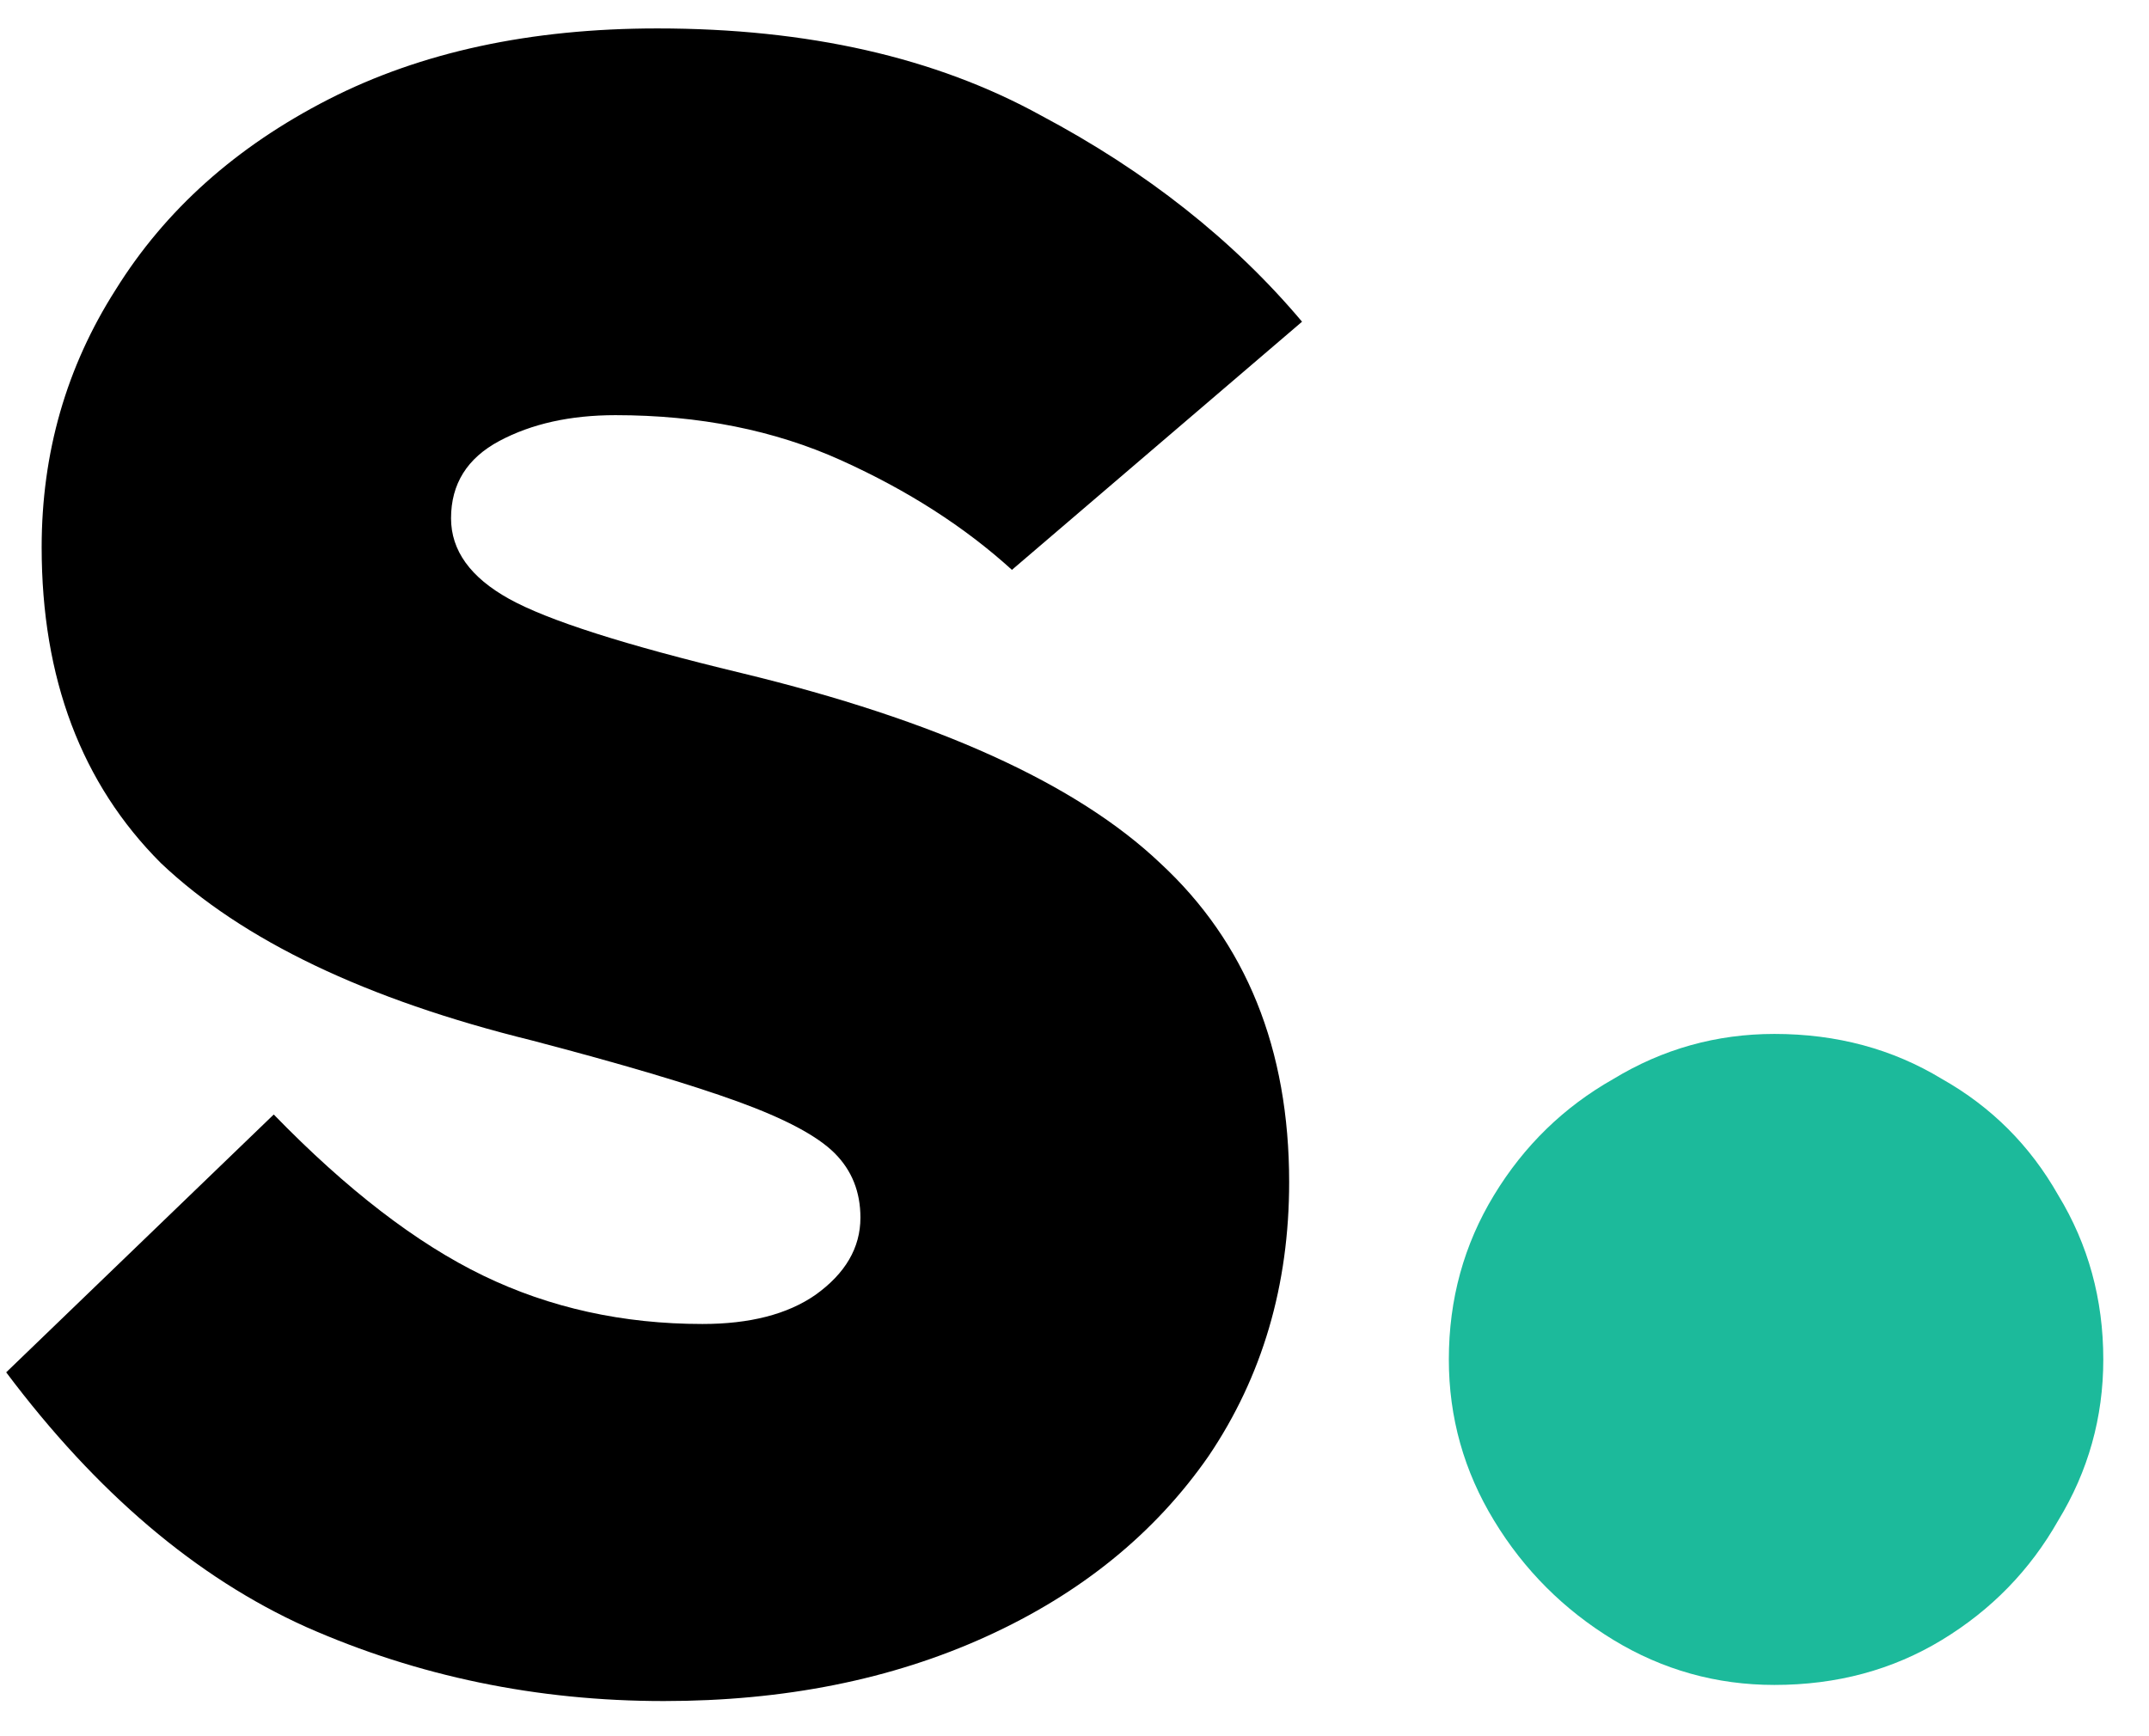
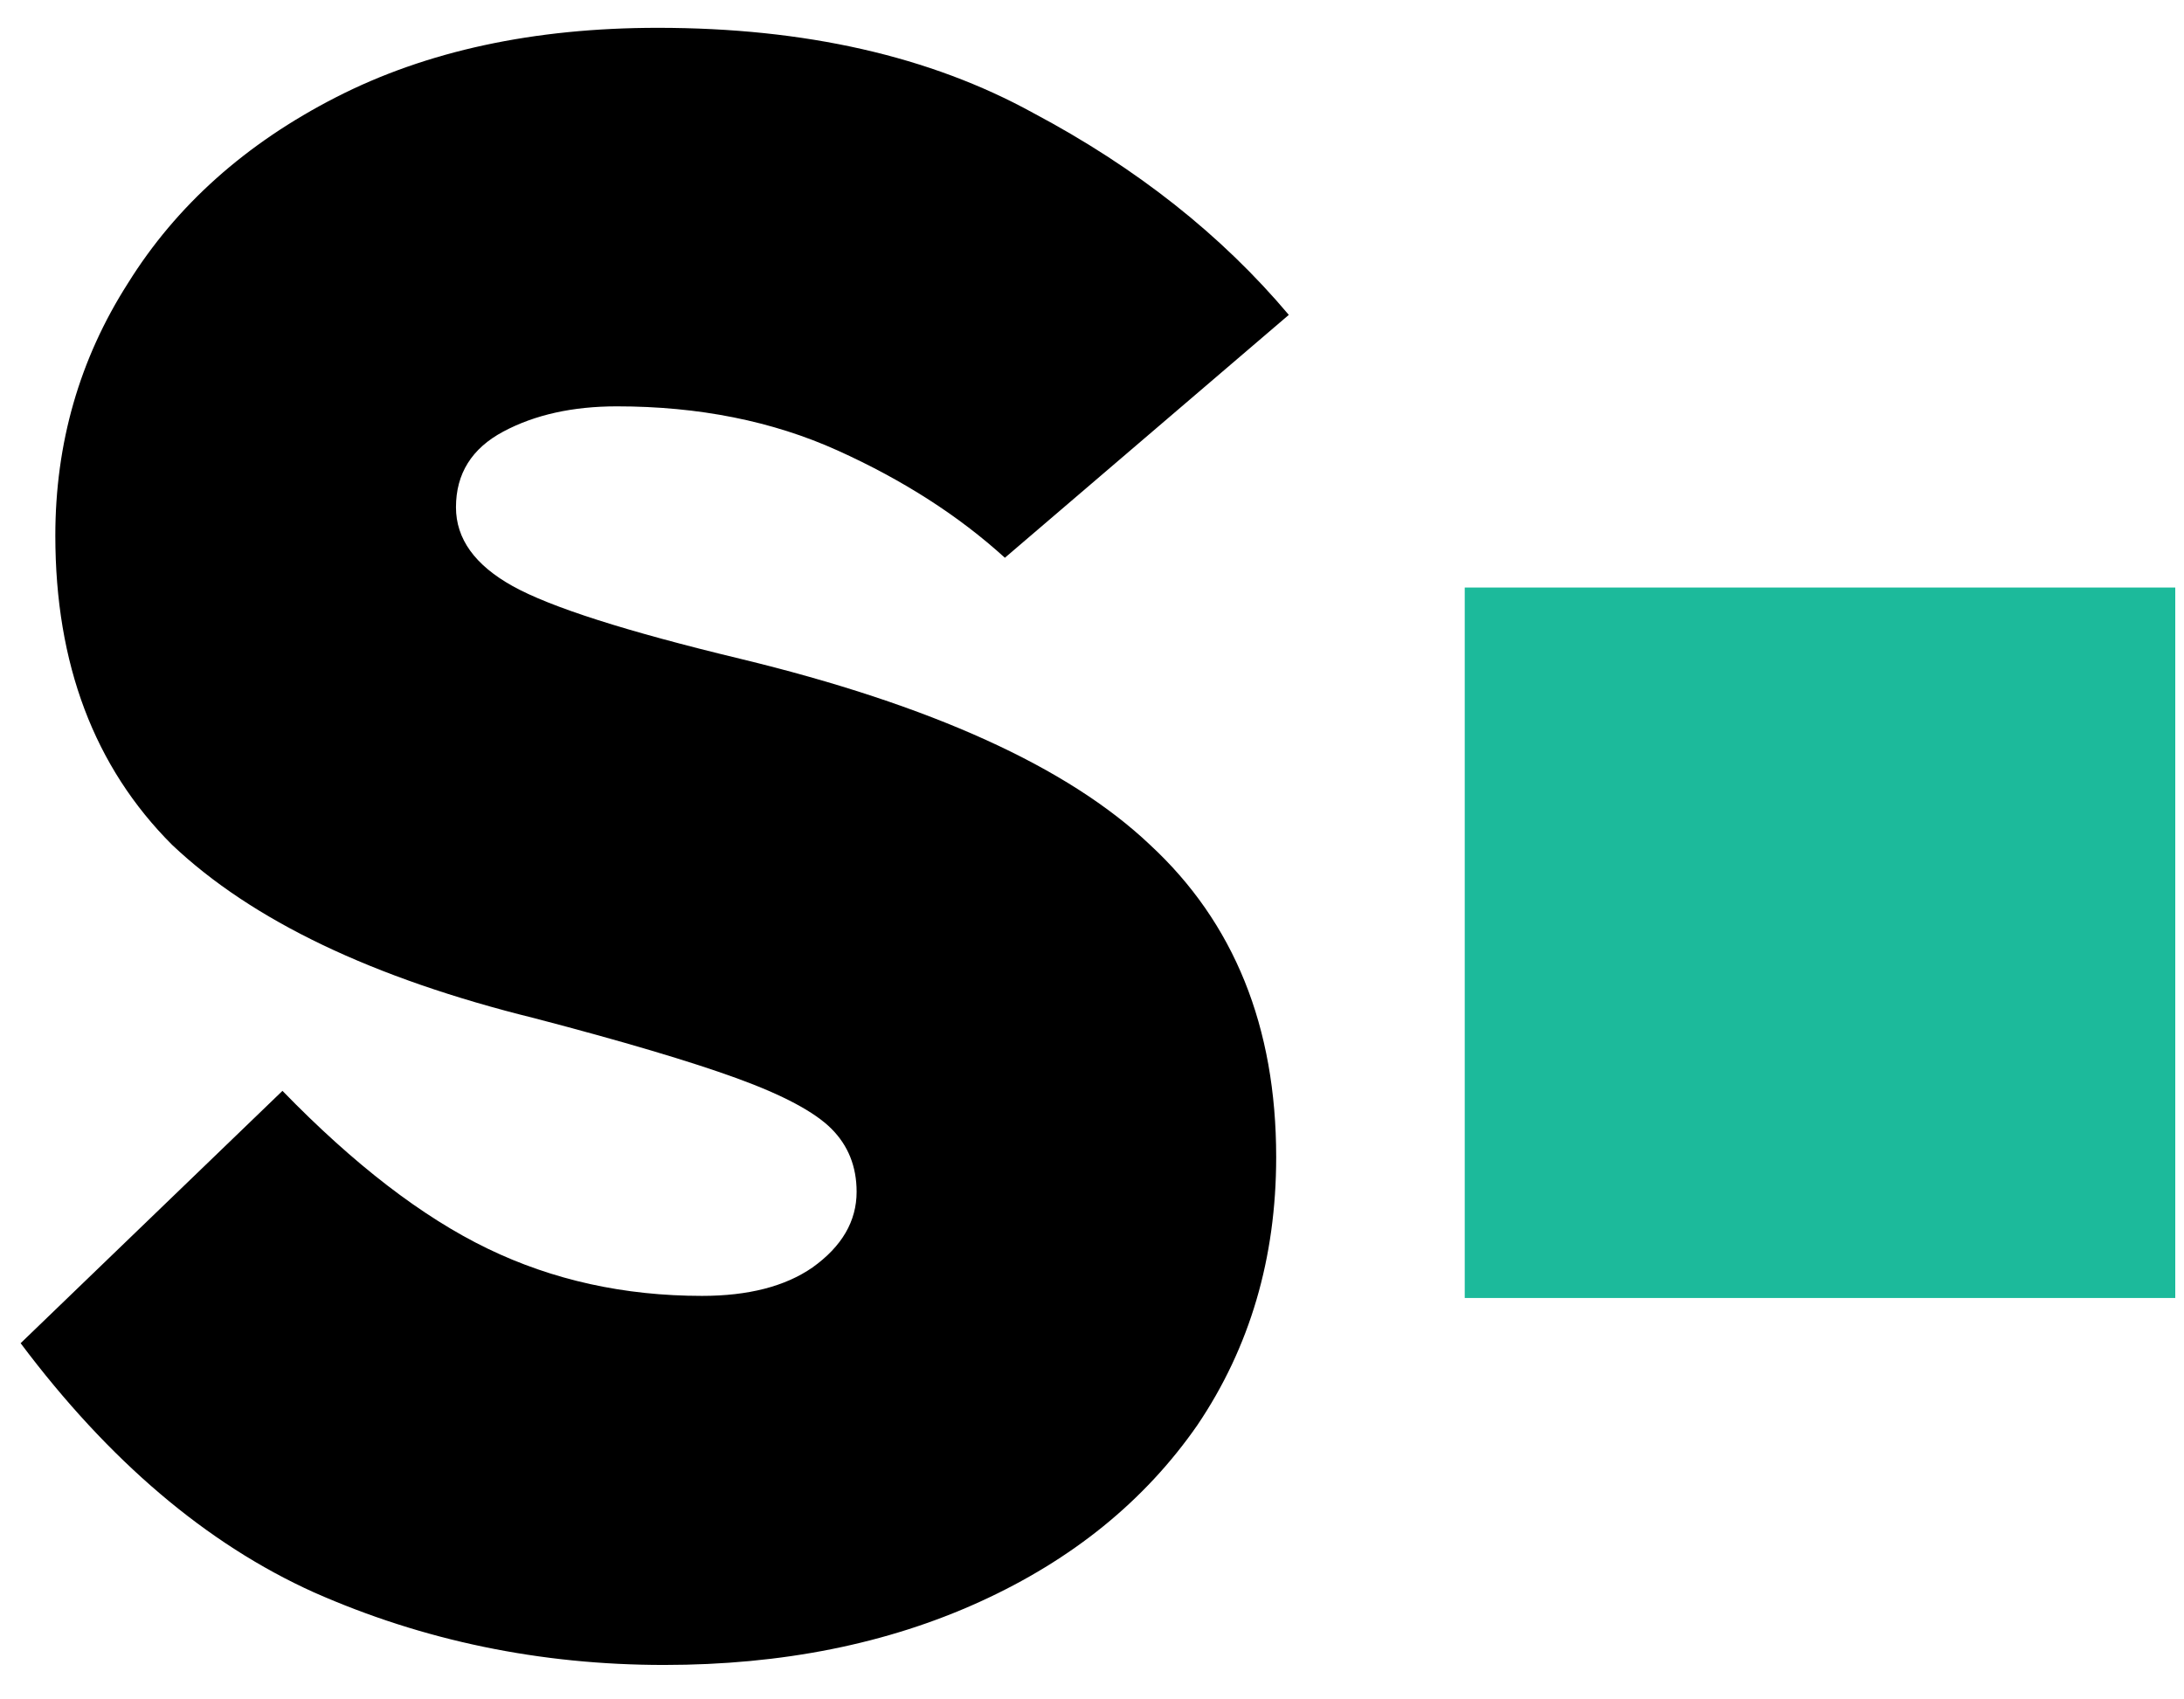
- <svg xmlns="http://www.w3.org/2000/svg" width="26" height="21" viewBox="0 0 26 21" fill="none">
-   <path d="M8.031 20.585C6.497 20.585 5.054 20.286 3.702 19.688C2.376 19.09 1.167 18.063 0.075 16.607L3.312 13.487C4.196 14.397 5.041 15.047 5.847 15.437C6.653 15.827 7.537 16.022 8.499 16.022C9.071 16.022 9.526 15.905 9.864 15.671C10.228 15.411 10.41 15.099 10.41 14.735C10.41 14.423 10.306 14.163 10.098 13.955C9.89 13.747 9.5 13.539 8.928 13.331C8.356 13.123 7.524 12.876 6.432 12.59C4.43 12.096 2.935 11.381 1.947 10.445C0.985 9.483 0.504 8.209 0.504 6.623C0.504 5.479 0.803 4.439 1.401 3.503C1.999 2.541 2.857 1.774 3.975 1.202C5.093 0.63 6.419 0.344 7.953 0.344C9.773 0.344 11.32 0.695 12.594 1.397C13.868 2.073 14.921 2.905 15.753 3.893L12.243 6.896C11.671 6.376 10.982 5.934 10.176 5.57C9.37 5.206 8.46 5.024 7.446 5.024C6.9 5.024 6.432 5.128 6.042 5.336C5.652 5.544 5.457 5.856 5.457 6.272C5.457 6.662 5.691 6.987 6.159 7.247C6.627 7.507 7.563 7.806 8.967 8.144C11.333 8.716 13.023 9.483 14.037 10.445C15.077 11.407 15.597 12.694 15.597 14.306C15.597 15.554 15.272 16.659 14.622 17.621C13.972 18.557 13.075 19.285 11.931 19.805C10.787 20.325 9.487 20.585 8.031 20.585Z" fill="black" />
-   <path d="M21.468 20.39C20.767 20.39 20.116 20.208 19.518 19.844C18.921 19.48 18.439 18.999 18.076 18.401C17.712 17.803 17.529 17.153 17.529 16.451C17.529 15.723 17.712 15.06 18.076 14.462C18.439 13.864 18.921 13.396 19.518 13.058C20.116 12.694 20.767 12.512 21.468 12.512C22.223 12.512 22.898 12.694 23.497 13.058C24.095 13.396 24.562 13.864 24.901 14.462C25.265 15.06 25.447 15.723 25.447 16.451C25.447 17.153 25.265 17.803 24.901 18.401C24.562 18.999 24.095 19.48 23.497 19.844C22.898 20.208 22.223 20.39 21.468 20.39Z" fill="#1CBA9B" />
+ <svg xmlns="http://www.w3.org/2000/svg" width="27" height="21" viewBox="0 0 27 21" fill="none">
+   <path d="M8.211 20.585C6.677 20.585 5.234 20.286 3.882 19.688C2.556 19.09 1.347 18.063 0.255 16.607L3.492 13.487C4.376 14.397 5.221 15.047 6.027 15.437C6.833 15.827 7.717 16.022 8.679 16.022C9.251 16.022 9.706 15.905 10.044 15.671C10.408 15.411 10.59 15.099 10.59 14.735C10.59 14.423 10.486 14.163 10.278 13.955C10.07 13.747 9.68 13.539 9.108 13.331C8.536 13.123 7.704 12.876 6.612 12.59C4.61 12.096 3.115 11.381 2.127 10.445C1.165 9.483 0.684 8.209 0.684 6.623C0.684 5.479 0.983 4.439 1.581 3.503C2.179 2.541 3.037 1.774 4.155 1.202C5.273 0.63 6.599 0.344 8.133 0.344C9.953 0.344 11.5 0.695 12.774 1.397C14.048 2.073 15.101 2.905 15.933 3.893L12.423 6.896C11.851 6.376 11.162 5.934 10.356 5.57C9.55 5.206 8.64 5.024 7.626 5.024C7.08 5.024 6.612 5.128 6.222 5.336C5.832 5.544 5.637 5.856 5.637 6.272C5.637 6.662 5.871 6.987 6.339 7.247C6.807 7.507 7.743 7.806 9.147 8.144C11.513 8.716 13.203 9.483 14.217 10.445C15.257 11.407 15.777 12.694 15.777 14.306C15.777 15.554 15.452 16.659 14.802 17.621C14.152 18.557 13.255 19.285 12.111 19.805C10.967 20.325 9.667 20.585 8.211 20.585Z" fill="black" />
+   <path d="M18.108 16.048V7.264H26.892V16.048H18.108Z" fill="#1CBA9B" />
</svg>
